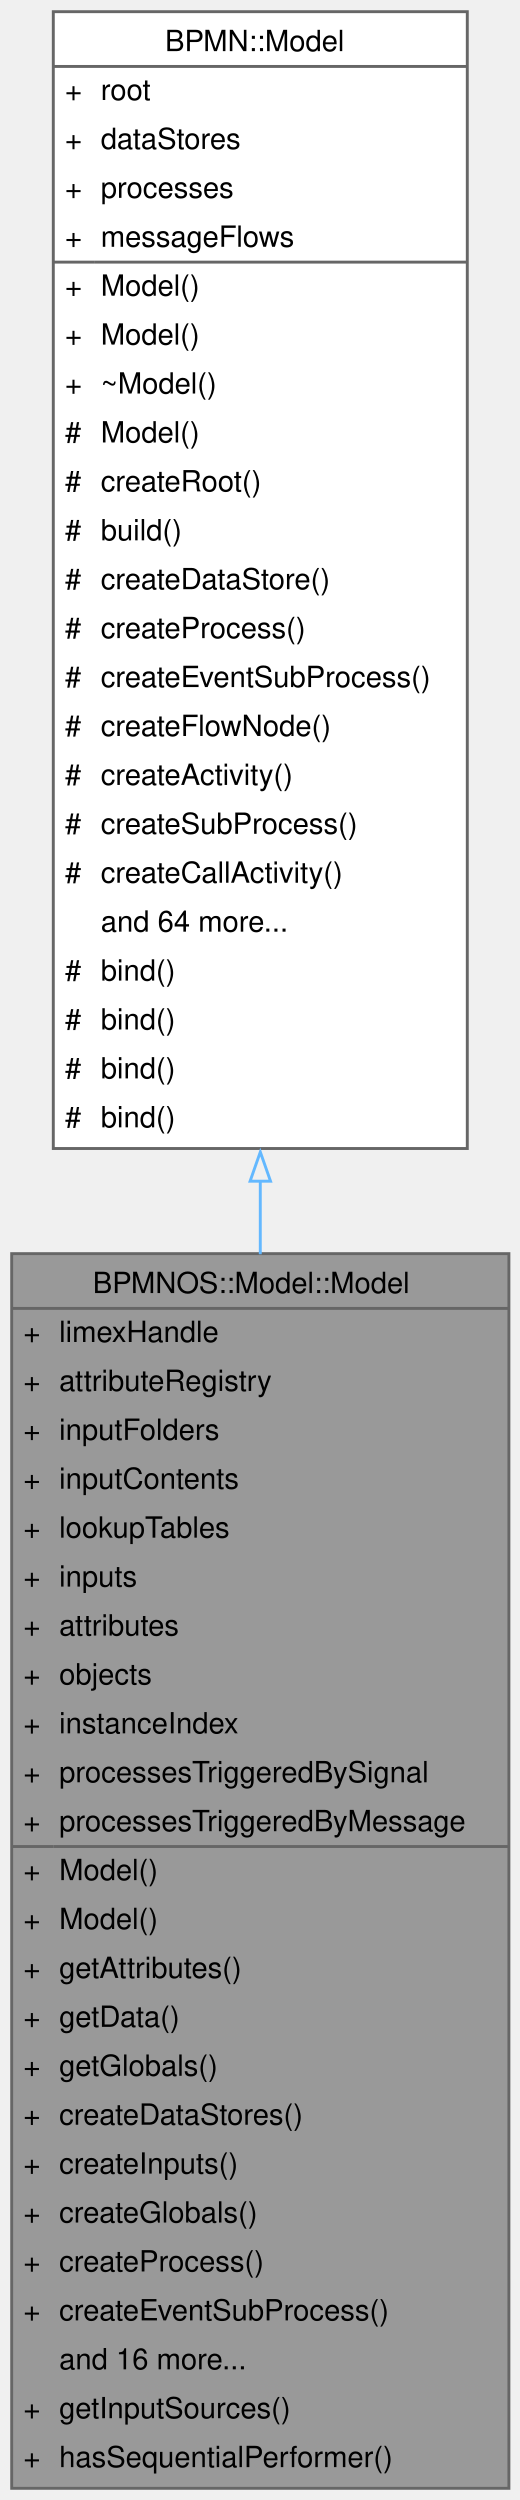
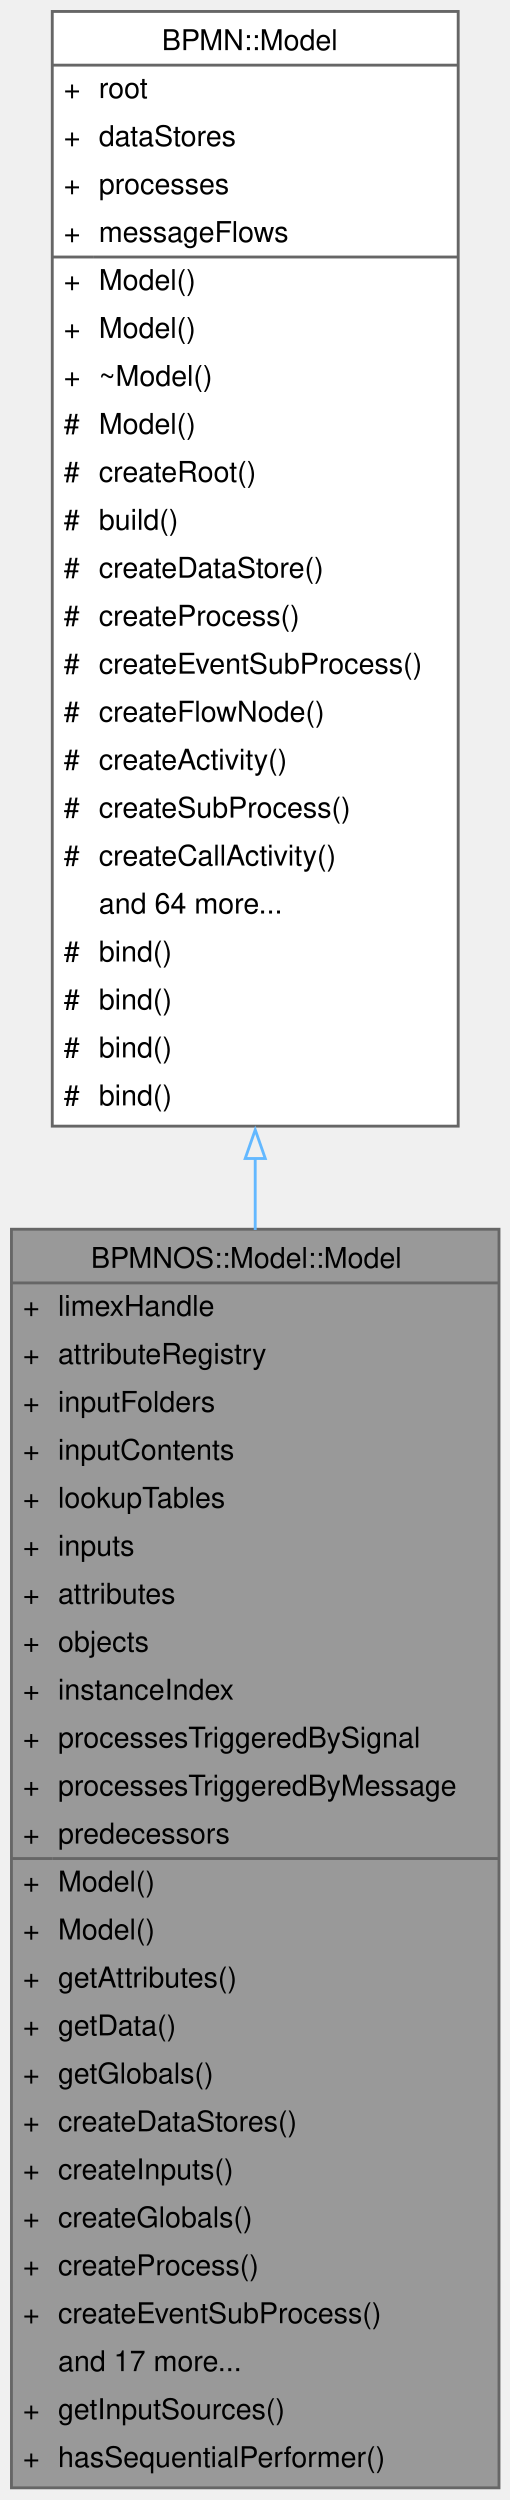
- <svg xmlns="http://www.w3.org/2000/svg" xmlns:xlink="http://www.w3.org/1999/xlink" width="178pt" height="856pt" viewBox="0.00 0.00 178.00 856.00">
-   <g id="graph0" class="graph" transform="scale(1 1) rotate(0) translate(4 852)">
+ <svg xmlns="http://www.w3.org/2000/svg" xmlns:xlink="http://www.w3.org/1999/xlink" width="178pt" height="873pt" viewBox="0.00 0.00 178.00 873.00">
+   <g id="graph0" class="graph" transform="scale(1 1) rotate(0) translate(4 868.75)">
    <g id="Node000001" class="node">
      <g id="a_Node000001">
        <a xlink:title="Represents a BPMN model with all its processes.">
-           <polygon fill="#999999" stroke="none" points="170.25,-422.75 0,-422.75 0,0 170.25,0 170.25,-422.75" />
-           <text xml:space="preserve" text-anchor="start" x="27.75" y="-409.25" font-family="Helvetica,sans-Serif" font-size="10.00">BPMNOS::Model::Model</text>
+           <polygon fill="#999999" stroke="none" points="170.25,-439.5 0,-439.5 0,0 170.25,0 170.25,-439.5" />
+           <text xml:space="preserve" text-anchor="start" x="27.75" y="-426" font-family="Helvetica,sans-Serif" font-size="10.00">BPMNOS::Model::Model</text>
+           <text xml:space="preserve" text-anchor="start" x="4" y="-409.25" font-family="Helvetica,sans-Serif" font-size="10.00">+</text>
+           <text xml:space="preserve" text-anchor="start" x="16.25" y="-409.25" font-family="Helvetica,sans-Serif" font-size="10.00">limexHandle</text>
          <text xml:space="preserve" text-anchor="start" x="4" y="-392.5" font-family="Helvetica,sans-Serif" font-size="10.00">+</text>
-           <text xml:space="preserve" text-anchor="start" x="16.25" y="-392.5" font-family="Helvetica,sans-Serif" font-size="10.00">limexHandle</text>
+           <text xml:space="preserve" text-anchor="start" x="16.25" y="-392.5" font-family="Helvetica,sans-Serif" font-size="10.00">attributeRegistry</text>
          <text xml:space="preserve" text-anchor="start" x="4" y="-375.75" font-family="Helvetica,sans-Serif" font-size="10.00">+</text>
-           <text xml:space="preserve" text-anchor="start" x="16.25" y="-375.75" font-family="Helvetica,sans-Serif" font-size="10.00">attributeRegistry</text>
+           <text xml:space="preserve" text-anchor="start" x="16.25" y="-375.75" font-family="Helvetica,sans-Serif" font-size="10.00">inputFolders</text>
          <text xml:space="preserve" text-anchor="start" x="4" y="-359" font-family="Helvetica,sans-Serif" font-size="10.00">+</text>
-           <text xml:space="preserve" text-anchor="start" x="16.25" y="-359" font-family="Helvetica,sans-Serif" font-size="10.00">inputFolders</text>
+           <text xml:space="preserve" text-anchor="start" x="16.25" y="-359" font-family="Helvetica,sans-Serif" font-size="10.00">inputContents</text>
          <text xml:space="preserve" text-anchor="start" x="4" y="-342.25" font-family="Helvetica,sans-Serif" font-size="10.00">+</text>
-           <text xml:space="preserve" text-anchor="start" x="16.25" y="-342.25" font-family="Helvetica,sans-Serif" font-size="10.00">inputContents</text>
+           <text xml:space="preserve" text-anchor="start" x="16.25" y="-342.25" font-family="Helvetica,sans-Serif" font-size="10.00">lookupTables</text>
          <text xml:space="preserve" text-anchor="start" x="4" y="-325.5" font-family="Helvetica,sans-Serif" font-size="10.00">+</text>
-           <text xml:space="preserve" text-anchor="start" x="16.25" y="-325.5" font-family="Helvetica,sans-Serif" font-size="10.00">lookupTables</text>
+           <text xml:space="preserve" text-anchor="start" x="16.25" y="-325.5" font-family="Helvetica,sans-Serif" font-size="10.00">inputs</text>
          <text xml:space="preserve" text-anchor="start" x="4" y="-308.75" font-family="Helvetica,sans-Serif" font-size="10.00">+</text>
-           <text xml:space="preserve" text-anchor="start" x="16.25" y="-308.75" font-family="Helvetica,sans-Serif" font-size="10.00">inputs</text>
+           <text xml:space="preserve" text-anchor="start" x="16.25" y="-308.75" font-family="Helvetica,sans-Serif" font-size="10.00">attributes</text>
          <text xml:space="preserve" text-anchor="start" x="4" y="-292" font-family="Helvetica,sans-Serif" font-size="10.00">+</text>
-           <text xml:space="preserve" text-anchor="start" x="16.25" y="-292" font-family="Helvetica,sans-Serif" font-size="10.00">attributes</text>
+           <text xml:space="preserve" text-anchor="start" x="16.25" y="-292" font-family="Helvetica,sans-Serif" font-size="10.00">objects</text>
          <text xml:space="preserve" text-anchor="start" x="4" y="-275.25" font-family="Helvetica,sans-Serif" font-size="10.00">+</text>
-           <text xml:space="preserve" text-anchor="start" x="16.25" y="-275.25" font-family="Helvetica,sans-Serif" font-size="10.00">objects</text>
+           <text xml:space="preserve" text-anchor="start" x="16.25" y="-275.25" font-family="Helvetica,sans-Serif" font-size="10.00">instanceIndex</text>
          <text xml:space="preserve" text-anchor="start" x="4" y="-258.5" font-family="Helvetica,sans-Serif" font-size="10.00">+</text>
-           <text xml:space="preserve" text-anchor="start" x="16.25" y="-258.5" font-family="Helvetica,sans-Serif" font-size="10.00">instanceIndex</text>
+           <text xml:space="preserve" text-anchor="start" x="16.25" y="-258.5" font-family="Helvetica,sans-Serif" font-size="10.00">processesTriggeredBySignal</text>
          <text xml:space="preserve" text-anchor="start" x="4" y="-241.75" font-family="Helvetica,sans-Serif" font-size="10.00">+</text>
-           <text xml:space="preserve" text-anchor="start" x="16.25" y="-241.75" font-family="Helvetica,sans-Serif" font-size="10.00">processesTriggeredBySignal</text>
+           <text xml:space="preserve" text-anchor="start" x="16.25" y="-241.75" font-family="Helvetica,sans-Serif" font-size="10.00">processesTriggeredByMessage</text>
          <text xml:space="preserve" text-anchor="start" x="4" y="-225" font-family="Helvetica,sans-Serif" font-size="10.00">+</text>
-           <text xml:space="preserve" text-anchor="start" x="16.25" y="-225" font-family="Helvetica,sans-Serif" font-size="10.00">processesTriggeredByMessage</text>
+           <text xml:space="preserve" text-anchor="start" x="16.25" y="-225" font-family="Helvetica,sans-Serif" font-size="10.00">predecessors</text>
          <text xml:space="preserve" text-anchor="start" x="4" y="-208.25" font-family="Helvetica,sans-Serif" font-size="10.00">+</text>
          <text xml:space="preserve" text-anchor="start" x="16.25" y="-208.25" font-family="Helvetica,sans-Serif" font-size="10.00">Model()</text>
          <text xml:space="preserve" text-anchor="start" x="4" y="-191.5" font-family="Helvetica,sans-Serif" font-size="10.00">+</text>
          <text xml:space="preserve" text-anchor="start" x="16.25" y="-191.5" font-family="Helvetica,sans-Serif" font-size="10.00">Model()</text>
          <text xml:space="preserve" text-anchor="start" x="4" y="-174.75" font-family="Helvetica,sans-Serif" font-size="10.00">+</text>
          <text xml:space="preserve" text-anchor="start" x="16.25" y="-174.75" font-family="Helvetica,sans-Serif" font-size="10.00">getAttributes()</text>
          <text xml:space="preserve" text-anchor="start" x="4" y="-158" font-family="Helvetica,sans-Serif" font-size="10.00">+</text>
          <text xml:space="preserve" text-anchor="start" x="16.25" y="-158" font-family="Helvetica,sans-Serif" font-size="10.00">getData()</text>
          <text xml:space="preserve" text-anchor="start" x="4" y="-141.25" font-family="Helvetica,sans-Serif" font-size="10.00">+</text>
          <text xml:space="preserve" text-anchor="start" x="16.25" y="-141.25" font-family="Helvetica,sans-Serif" font-size="10.00">getGlobals()</text>
          <text xml:space="preserve" text-anchor="start" x="4" y="-124.5" font-family="Helvetica,sans-Serif" font-size="10.00">+</text>
          <text xml:space="preserve" text-anchor="start" x="16.25" y="-124.5" font-family="Helvetica,sans-Serif" font-size="10.00">createDataStores()</text>
          <text xml:space="preserve" text-anchor="start" x="4" y="-107.75" font-family="Helvetica,sans-Serif" font-size="10.00">+</text>
          <text xml:space="preserve" text-anchor="start" x="16.25" y="-107.75" font-family="Helvetica,sans-Serif" font-size="10.00">createInputs()</text>
          <text xml:space="preserve" text-anchor="start" x="4" y="-91" font-family="Helvetica,sans-Serif" font-size="10.00">+</text>
          <text xml:space="preserve" text-anchor="start" x="16.25" y="-91" font-family="Helvetica,sans-Serif" font-size="10.00">createGlobals()</text>
          <text xml:space="preserve" text-anchor="start" x="4" y="-74.25" font-family="Helvetica,sans-Serif" font-size="10.00">+</text>
          <text xml:space="preserve" text-anchor="start" x="16.25" y="-74.25" font-family="Helvetica,sans-Serif" font-size="10.00">createProcess()</text>
          <text xml:space="preserve" text-anchor="start" x="4" y="-57.5" font-family="Helvetica,sans-Serif" font-size="10.00">+</text>
          <text xml:space="preserve" text-anchor="start" x="16.25" y="-57.5" font-family="Helvetica,sans-Serif" font-size="10.00">createEventSubProcess()</text>
-           <text xml:space="preserve" text-anchor="start" x="16.25" y="-40.75" font-family="Helvetica,sans-Serif" font-size="10.00">and 16 more...</text>
+           <text xml:space="preserve" text-anchor="start" x="16.25" y="-40.75" font-family="Helvetica,sans-Serif" font-size="10.00">and 17 more...</text>
          <text xml:space="preserve" text-anchor="start" x="4" y="-24" font-family="Helvetica,sans-Serif" font-size="10.00">+</text>
          <text xml:space="preserve" text-anchor="start" x="16.25" y="-24" font-family="Helvetica,sans-Serif" font-size="10.00">getInputSources()</text>
          <text xml:space="preserve" text-anchor="start" x="4" y="-7.25" font-family="Helvetica,sans-Serif" font-size="10.00">+</text>
          <text xml:space="preserve" text-anchor="start" x="16.25" y="-7.25" font-family="Helvetica,sans-Serif" font-size="10.00">hasSequentialPerformer()</text>
-           <polygon fill="#666666" stroke="#666666" points="0,-404 0,-404 170.25,-404 170.25,-404 0,-404" />
+           <polygon fill="#666666" stroke="#666666" points="0,-420.75 0,-420.75 170.25,-420.75 170.25,-420.75 0,-420.75" />
          <polygon fill="#666666" stroke="#666666" points="0,-219.75 0,-219.75 14.25,-219.75 14.25,-219.75 0,-219.75" />
          <polygon fill="#666666" stroke="#666666" points="14.25,-219.75 14.25,-219.75 170.25,-219.75 170.25,-219.75 14.25,-219.75" />
-           <polygon fill="none" stroke="#666666" points="0,0 0,-422.75 170.25,-422.75 170.25,0 0,0" />
+           <polygon fill="none" stroke="#666666" points="0,0 0,-439.5 170.25,-439.5 170.25,0 0,0" />
        </a>
      </g>
    </g>
    <g id="Node000002" class="node">
      <g id="a_Node000002">
        <a target="_parent" xlink:href="https://bpmn-os.github.io/bpmnpp/classBPMN_1_1Model.html" xlink:title=" ">
-           <polygon fill="white" stroke="none" points="156,-848 14.25,-848 14.25,-458.75 156,-458.75 156,-848" />
-           <text xml:space="preserve" text-anchor="start" x="52.5" y="-834.5" font-family="Helvetica,sans-Serif" font-size="10.00">BPMN::Model</text>
+           <polygon fill="white" stroke="none" points="156,-864.75 14.25,-864.75 14.25,-475.5 156,-475.5 156,-864.75" />
+           <text xml:space="preserve" text-anchor="start" x="52.5" y="-851.25" font-family="Helvetica,sans-Serif" font-size="10.00">BPMN::Model</text>
+           <text xml:space="preserve" text-anchor="start" x="18.25" y="-834.5" font-family="Helvetica,sans-Serif" font-size="10.00">+</text>
+           <text xml:space="preserve" text-anchor="start" x="30.5" y="-834.5" font-family="Helvetica,sans-Serif" font-size="10.00">root</text>
          <text xml:space="preserve" text-anchor="start" x="18.25" y="-817.75" font-family="Helvetica,sans-Serif" font-size="10.00">+</text>
-           <text xml:space="preserve" text-anchor="start" x="30.5" y="-817.75" font-family="Helvetica,sans-Serif" font-size="10.00">root</text>
+           <text xml:space="preserve" text-anchor="start" x="30.5" y="-817.75" font-family="Helvetica,sans-Serif" font-size="10.00">dataStores</text>
          <text xml:space="preserve" text-anchor="start" x="18.25" y="-801" font-family="Helvetica,sans-Serif" font-size="10.00">+</text>
-           <text xml:space="preserve" text-anchor="start" x="30.5" y="-801" font-family="Helvetica,sans-Serif" font-size="10.00">dataStores</text>
+           <text xml:space="preserve" text-anchor="start" x="30.5" y="-801" font-family="Helvetica,sans-Serif" font-size="10.00">processes</text>
          <text xml:space="preserve" text-anchor="start" x="18.25" y="-784.25" font-family="Helvetica,sans-Serif" font-size="10.00">+</text>
-           <text xml:space="preserve" text-anchor="start" x="30.5" y="-784.25" font-family="Helvetica,sans-Serif" font-size="10.00">processes</text>
+           <text xml:space="preserve" text-anchor="start" x="30.5" y="-784.25" font-family="Helvetica,sans-Serif" font-size="10.00">messageFlows</text>
          <text xml:space="preserve" text-anchor="start" x="18.25" y="-767.5" font-family="Helvetica,sans-Serif" font-size="10.00">+</text>
-           <text xml:space="preserve" text-anchor="start" x="30.5" y="-767.5" font-family="Helvetica,sans-Serif" font-size="10.00">messageFlows</text>
+           <text xml:space="preserve" text-anchor="start" x="30.5" y="-767.5" font-family="Helvetica,sans-Serif" font-size="10.00">Model()</text>
          <text xml:space="preserve" text-anchor="start" x="18.25" y="-750.75" font-family="Helvetica,sans-Serif" font-size="10.00">+</text>
          <text xml:space="preserve" text-anchor="start" x="30.5" y="-750.75" font-family="Helvetica,sans-Serif" font-size="10.00">Model()</text>
          <text xml:space="preserve" text-anchor="start" x="18.25" y="-734" font-family="Helvetica,sans-Serif" font-size="10.00">+</text>
-           <text xml:space="preserve" text-anchor="start" x="30.5" y="-734" font-family="Helvetica,sans-Serif" font-size="10.00">Model()</text>
-           <text xml:space="preserve" text-anchor="start" x="18.25" y="-717.25" font-family="Helvetica,sans-Serif" font-size="10.00">+</text>
-           <text xml:space="preserve" text-anchor="start" x="30.5" y="-717.25" font-family="Helvetica,sans-Serif" font-size="10.00">~Model()</text>
+           <text xml:space="preserve" text-anchor="start" x="30.5" y="-734" font-family="Helvetica,sans-Serif" font-size="10.00">~Model()</text>
+           <text xml:space="preserve" text-anchor="start" x="18.25" y="-717.25" font-family="Helvetica,sans-Serif" font-size="10.00">#</text>
+           <text xml:space="preserve" text-anchor="start" x="30.5" y="-717.25" font-family="Helvetica,sans-Serif" font-size="10.00">Model()</text>
          <text xml:space="preserve" text-anchor="start" x="18.25" y="-700.5" font-family="Helvetica,sans-Serif" font-size="10.00">#</text>
-           <text xml:space="preserve" text-anchor="start" x="30.5" y="-700.5" font-family="Helvetica,sans-Serif" font-size="10.00">Model()</text>
+           <text xml:space="preserve" text-anchor="start" x="30.5" y="-700.5" font-family="Helvetica,sans-Serif" font-size="10.00">createRoot()</text>
          <text xml:space="preserve" text-anchor="start" x="18.25" y="-683.75" font-family="Helvetica,sans-Serif" font-size="10.00">#</text>
-           <text xml:space="preserve" text-anchor="start" x="30.5" y="-683.75" font-family="Helvetica,sans-Serif" font-size="10.00">createRoot()</text>
+           <text xml:space="preserve" text-anchor="start" x="30.5" y="-683.75" font-family="Helvetica,sans-Serif" font-size="10.00">build()</text>
          <text xml:space="preserve" text-anchor="start" x="18.25" y="-667" font-family="Helvetica,sans-Serif" font-size="10.00">#</text>
-           <text xml:space="preserve" text-anchor="start" x="30.5" y="-667" font-family="Helvetica,sans-Serif" font-size="10.00">build()</text>
+           <text xml:space="preserve" text-anchor="start" x="30.5" y="-667" font-family="Helvetica,sans-Serif" font-size="10.00">createDataStore()</text>
          <text xml:space="preserve" text-anchor="start" x="18.25" y="-650.25" font-family="Helvetica,sans-Serif" font-size="10.00">#</text>
-           <text xml:space="preserve" text-anchor="start" x="30.5" y="-650.25" font-family="Helvetica,sans-Serif" font-size="10.00">createDataStore()</text>
+           <text xml:space="preserve" text-anchor="start" x="30.5" y="-650.25" font-family="Helvetica,sans-Serif" font-size="10.00">createProcess()</text>
          <text xml:space="preserve" text-anchor="start" x="18.25" y="-633.5" font-family="Helvetica,sans-Serif" font-size="10.00">#</text>
-           <text xml:space="preserve" text-anchor="start" x="30.5" y="-633.5" font-family="Helvetica,sans-Serif" font-size="10.00">createProcess()</text>
+           <text xml:space="preserve" text-anchor="start" x="30.5" y="-633.5" font-family="Helvetica,sans-Serif" font-size="10.00">createEventSubProcess()</text>
          <text xml:space="preserve" text-anchor="start" x="18.25" y="-616.75" font-family="Helvetica,sans-Serif" font-size="10.00">#</text>
-           <text xml:space="preserve" text-anchor="start" x="30.5" y="-616.75" font-family="Helvetica,sans-Serif" font-size="10.00">createEventSubProcess()</text>
+           <text xml:space="preserve" text-anchor="start" x="30.5" y="-616.75" font-family="Helvetica,sans-Serif" font-size="10.00">createFlowNode()</text>
          <text xml:space="preserve" text-anchor="start" x="18.25" y="-600" font-family="Helvetica,sans-Serif" font-size="10.00">#</text>
-           <text xml:space="preserve" text-anchor="start" x="30.5" y="-600" font-family="Helvetica,sans-Serif" font-size="10.00">createFlowNode()</text>
+           <text xml:space="preserve" text-anchor="start" x="30.5" y="-600" font-family="Helvetica,sans-Serif" font-size="10.00">createActivity()</text>
          <text xml:space="preserve" text-anchor="start" x="18.25" y="-583.25" font-family="Helvetica,sans-Serif" font-size="10.00">#</text>
-           <text xml:space="preserve" text-anchor="start" x="30.5" y="-583.25" font-family="Helvetica,sans-Serif" font-size="10.00">createActivity()</text>
+           <text xml:space="preserve" text-anchor="start" x="30.5" y="-583.25" font-family="Helvetica,sans-Serif" font-size="10.00">createSubProcess()</text>
          <text xml:space="preserve" text-anchor="start" x="18.25" y="-566.5" font-family="Helvetica,sans-Serif" font-size="10.00">#</text>
-           <text xml:space="preserve" text-anchor="start" x="30.5" y="-566.5" font-family="Helvetica,sans-Serif" font-size="10.00">createSubProcess()</text>
-           <text xml:space="preserve" text-anchor="start" x="18.25" y="-549.75" font-family="Helvetica,sans-Serif" font-size="10.00">#</text>
-           <text xml:space="preserve" text-anchor="start" x="30.5" y="-549.75" font-family="Helvetica,sans-Serif" font-size="10.00">createCallActivity()</text>
-           <text xml:space="preserve" text-anchor="start" x="30.5" y="-533" font-family="Helvetica,sans-Serif" font-size="10.00">and 64 more...</text>
+           <text xml:space="preserve" text-anchor="start" x="30.5" y="-566.5" font-family="Helvetica,sans-Serif" font-size="10.00">createCallActivity()</text>
+           <text xml:space="preserve" text-anchor="start" x="30.5" y="-549.75" font-family="Helvetica,sans-Serif" font-size="10.00">and 64 more...</text>
+           <text xml:space="preserve" text-anchor="start" x="18.25" y="-533" font-family="Helvetica,sans-Serif" font-size="10.00">#</text>
+           <text xml:space="preserve" text-anchor="start" x="30.5" y="-533" font-family="Helvetica,sans-Serif" font-size="10.00">bind()</text>
          <text xml:space="preserve" text-anchor="start" x="18.25" y="-516.25" font-family="Helvetica,sans-Serif" font-size="10.00">#</text>
          <text xml:space="preserve" text-anchor="start" x="30.5" y="-516.25" font-family="Helvetica,sans-Serif" font-size="10.00">bind()</text>
          <text xml:space="preserve" text-anchor="start" x="18.25" y="-499.5" font-family="Helvetica,sans-Serif" font-size="10.00">#</text>
          <text xml:space="preserve" text-anchor="start" x="30.5" y="-499.5" font-family="Helvetica,sans-Serif" font-size="10.00">bind()</text>
          <text xml:space="preserve" text-anchor="start" x="18.25" y="-482.75" font-family="Helvetica,sans-Serif" font-size="10.00">#</text>
          <text xml:space="preserve" text-anchor="start" x="30.5" y="-482.75" font-family="Helvetica,sans-Serif" font-size="10.00">bind()</text>
-           <text xml:space="preserve" text-anchor="start" x="18.25" y="-466" font-family="Helvetica,sans-Serif" font-size="10.00">#</text>
-           <text xml:space="preserve" text-anchor="start" x="30.5" y="-466" font-family="Helvetica,sans-Serif" font-size="10.00">bind()</text>
-           <polygon fill="#666666" stroke="#666666" points="14.25,-829.25 14.25,-829.25 156,-829.25 156,-829.25 14.25,-829.25" />
-           <polygon fill="#666666" stroke="#666666" points="14.25,-762.25 14.25,-762.25 28.5,-762.25 28.5,-762.25 14.25,-762.25" />
-           <polygon fill="#666666" stroke="#666666" points="28.5,-762.25 28.5,-762.25 156,-762.25 156,-762.25 28.5,-762.25" />
-           <polygon fill="none" stroke="#666666" points="14.25,-458.75 14.25,-848 156,-848 156,-458.75 14.25,-458.75" />
+           <polygon fill="#666666" stroke="#666666" points="14.25,-846 14.25,-846 156,-846 156,-846 14.25,-846" />
+           <polygon fill="#666666" stroke="#666666" points="14.25,-779 14.25,-779 28.5,-779 28.5,-779 14.25,-779" />
+           <polygon fill="#666666" stroke="#666666" points="28.5,-779 28.5,-779 156,-779 156,-779 28.5,-779" />
+           <polygon fill="none" stroke="#666666" points="14.25,-475.5 14.25,-864.75 156,-864.75 156,-475.5 14.25,-475.5" />
        </a>
      </g>
    </g>
    <g id="edge1_Node000001_Node000002" class="edge">
      <g id="a_edge1_Node000001_Node000002">
        <a xlink:title=" ">
-           <path fill="none" stroke="#63b8ff" d="M85.12,-447.68C85.12,-439.32 85.12,-430.92 85.12,-422.55" />
-           <polygon fill="none" stroke="#63b8ff" points="81.63,-447.55 85.13,-457.55 88.63,-447.55 81.63,-447.55" />
+           <path fill="none" stroke="#63b8ff" d="M85.12,-464.36C85.12,-456 85.12,-447.61 85.12,-439.24" />
+           <polygon fill="none" stroke="#63b8ff" points="81.63,-464.21 85.13,-474.21 88.63,-464.21 81.63,-464.21" />
        </a>
      </g>
    </g>
  </g>
</svg>
